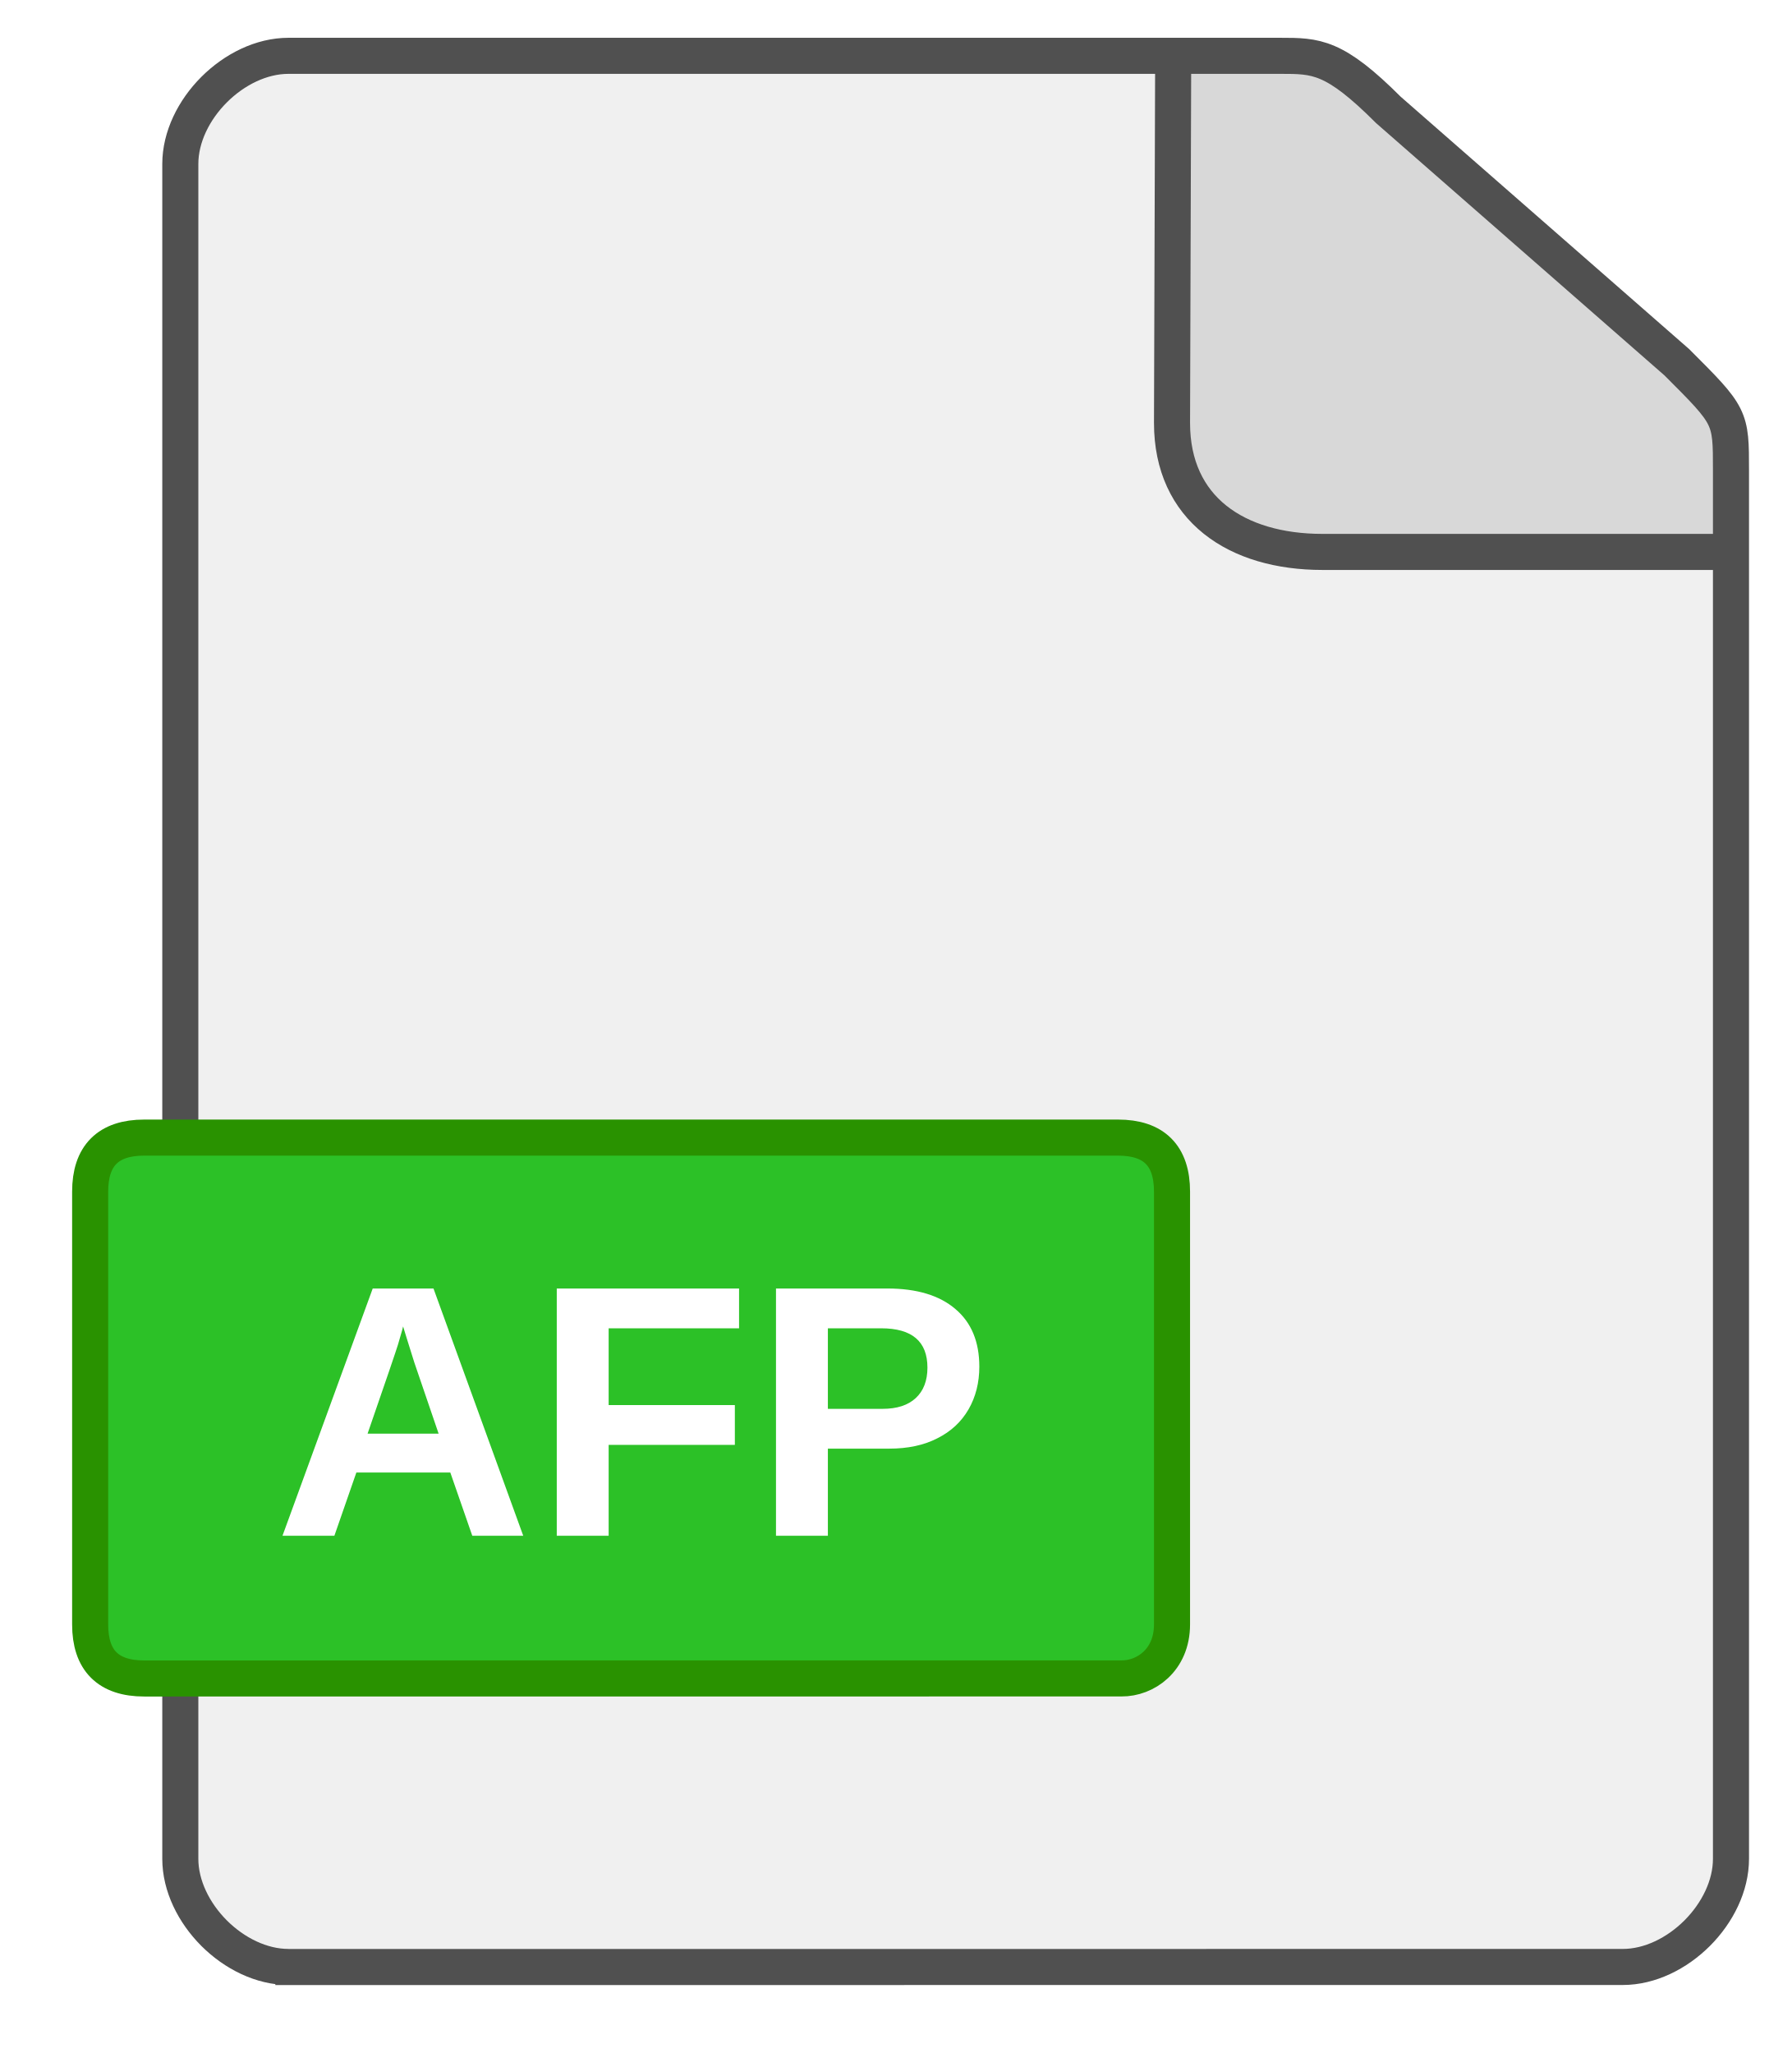
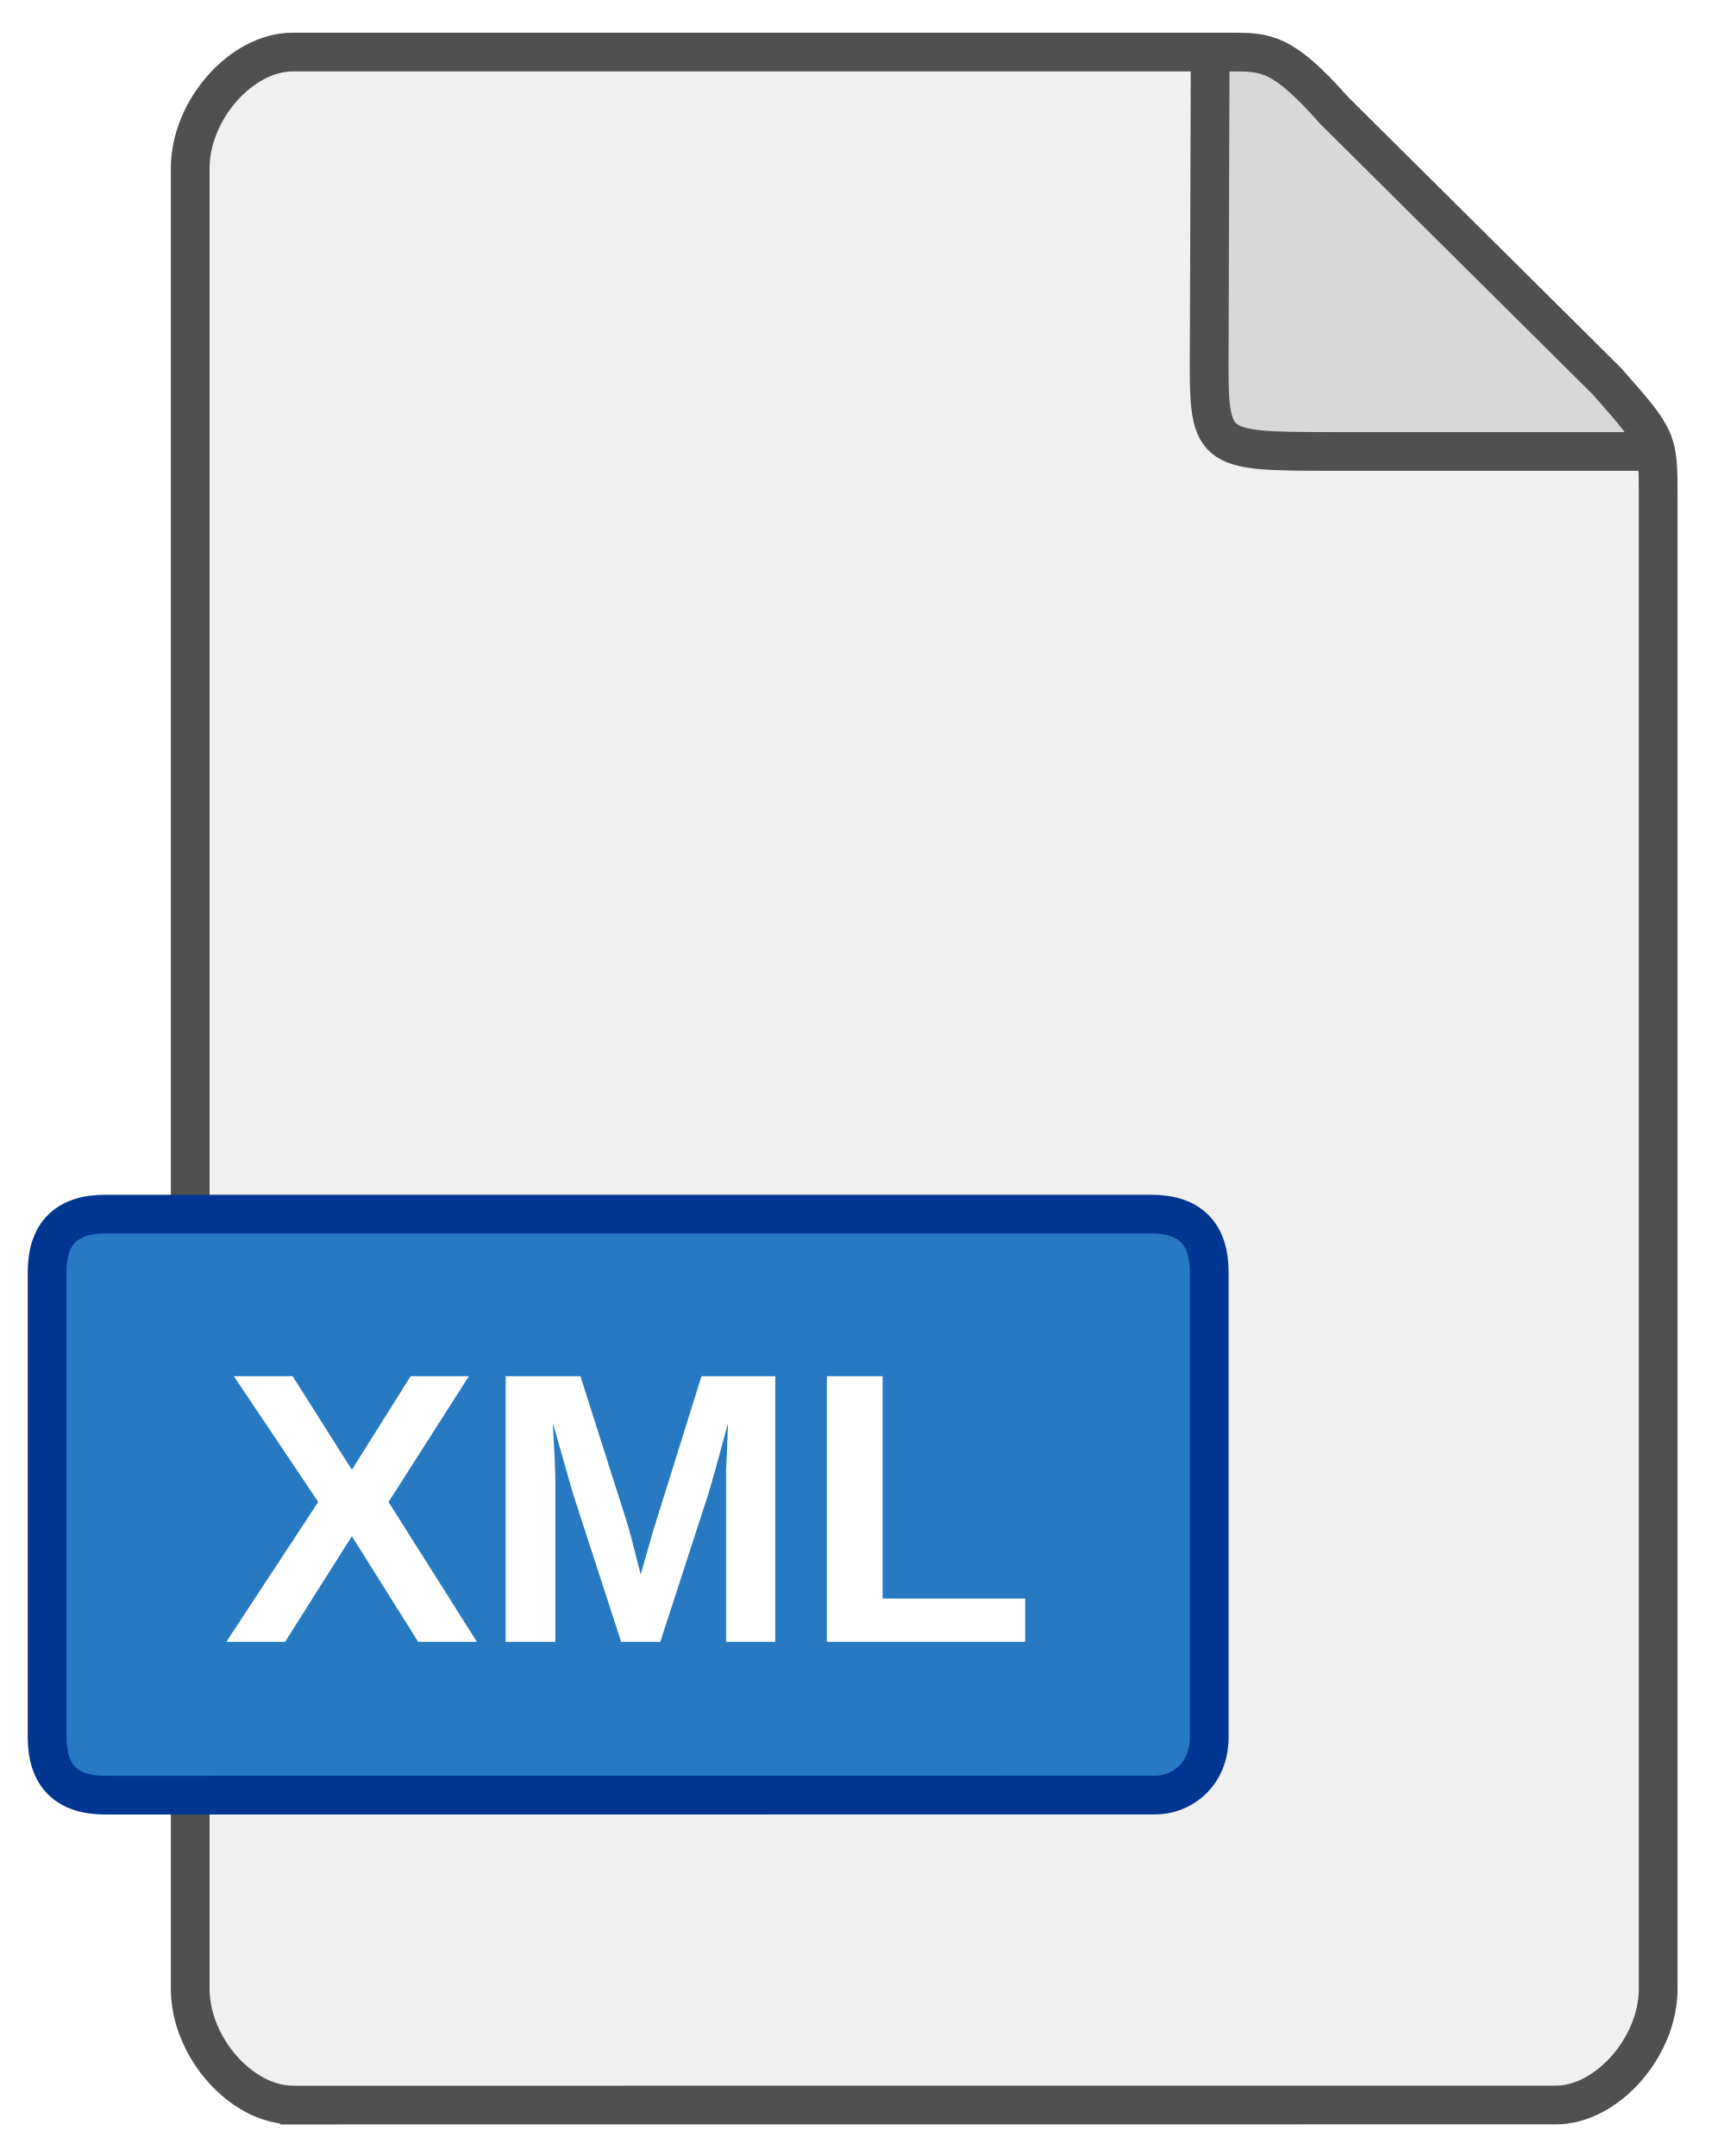
- <svg xmlns="http://www.w3.org/2000/svg" xmlns:ns1="https://boxy-svg.com" viewBox="0 -1.548 49.674 56.934">
-   <path style="fill: rgb(240, 240, 240);" d="M 7.635 53.059 L 7.817 53.058 L 8 53.057 C 7.25 53.057 6.5 52.682 5.937 52.12 C 5.375 51.557 5 50.807 5 50.057 L 5 26.557 L 5 3.057 C 5 2.307 5.375 1.557 5.937 0.995 C 6.5 0.432 7.25 0.057 8 0.057 L 35.5 0.057 C 36.5 0.057 37 0.057 38.5 1.557 L 46.5 8.557 C 48 10.057 48 10.057 48 11.557 L 48 30.057 L 48 50.057 C 48 50.807 47.625 51.557 47.063 52.12 C 46.5 52.682 45.75 53.057 45 53.057 L 26.318 53.058 L 7.635 53.059" ns1:origin="-0.116279 0" />
-   <path style="fill: rgb(216, 216, 216);" d="M 48 13.701 L 48 10.077 L 36.477 0 L 32.532 0.057 L 32.5 10.124 C 32.5 12.508 34.288 13.701 36.673 13.701 Z" />
-   <path style="stroke: rgb(80, 80, 80); fill: none;" d="M 7.635 53.002 L 7.817 53.001 L 8 53 C 7.25 53 6.5 52.625 5.937 52.063 C 5.375 51.5 5 50.75 5 50 L 5 26.5 L 5 3 C 5 2.25 5.375 1.5 5.937 0.938 C 6.5 0.375 7.25 0 8 0 L 35.5 0 C 36.5 0 37 0 38.5 1.5 L 46.5 8.5 C 48 10 48 10 48 11.5 L 48 30 L 48 50 C 48 50.75 47.625 51.5 47.063 52.063 C 46.5 52.625 45.75 53 45 53 L 26.318 53.001 L 7.635 53.002" ns1:origin="-0.116279 0" />
-   <path style="stroke: rgb(41, 146, 0); fill: rgb(44, 193, 39);" d="M 4 45 L 31.101 44.998 C 31.756 45.003 32.5 44.5 32.5 43.5 L 32.5 31.5 C 32.5 30.5 32 30 31 30 L 4 30 C 3 30 2.5 30.5 2.5 31.5 L 2.5 43.5 C 2.5 44.5 3 45 4 45 Z" />
-   <path style="fill: none; stroke: rgb(80, 80, 80);" d="M 32.532 0.114 L 32.5 10.181 C 32.5 12.565 34.288 13.758 36.673 13.758 L 48 13.758" />
-   <text style="fill: rgb(255, 255, 255); font-family: Arial, sans-serif; font-size: 12px; font-weight: 700; paint-order: stroke; text-anchor: middle; white-space: pre;" transform="matrix(0.829553, 0, 0, 0.831078, 3.598509, 10.06733)" x="16.809" y="37.271" ns1:origin="-0.735294 -23.05">AFP</text>
+ <svg xmlns="http://www.w3.org/2000/svg" xmlns:ns1="https://boxy-svg.com" viewBox="0 -1.548 44.341 55.66">
+   <path style="fill: rgb(240, 240, 240);" d="M 7.232 52.855 L 7.393 52.854 L 7.554 52.853 C 6.893 52.853 6.232 52.478 5.736 51.916 C 5.24 51.353 4.91 50.603 4.91 49.853 L 4.91 26.353 L 4.91 2.853 C 4.91 2.103 5.24 1.353 5.736 0.791 C 6.232 0.228 6.893 -0.147 7.554 -0.147 L 31.79 -0.147 C 32.671 -0.147 33.112 -0.147 34.434 1.353 L 41.484 8.353 C 42.806 9.853 42.806 9.853 42.806 11.353 L 42.806 29.853 L 42.806 49.853 C 42.806 50.603 42.476 51.353 41.98 51.916 C 41.484 52.478 40.823 52.853 40.162 52.853 L 23.698 52.854 L 7.232 52.855" ns1:origin="-0.116279 0" />
+   <path style="fill: rgb(216, 216, 216);" d="M 42.806 10.107 L 41.812 8.627 L 33.048 -0.09 L 31.216 -0.09 L 31.216 7.796 C 31.216 10.107 31.216 10.107 33.694 10.107 L 42.806 10.107 Z" />
+   <path style="stroke: rgb(80, 80, 80); fill: none;" d="M 7.232 52.798 L 7.392 52.797 L 7.553 52.796 C 6.892 52.796 6.231 52.421 5.735 51.859 C 5.24 51.296 4.91 50.546 4.91 49.796 L 4.91 26.296 L 4.91 2.796 C 4.91 2.046 5.24 1.296 5.735 0.734 C 6.231 0.171 6.892 -0.204 7.553 -0.204 L 31.79 -0.204 C 32.671 -0.204 33.112 -0.204 34.434 1.296 L 41.484 8.296 C 42.806 9.796 42.806 9.796 42.806 11.296 L 42.806 29.796 L 42.806 49.796 C 42.806 50.546 42.476 51.296 41.98 51.859 C 41.484 52.421 40.823 52.796 40.162 52.796 L 23.697 52.797 L 7.232 52.798" ns1:origin="-0.116279 0" />
+   <path style="stroke: rgb(0, 53, 146); fill: rgb(39, 121, 193);" d="M 2.716 44.796 L 29.817 44.794 C 30.472 44.799 31.216 44.296 31.216 43.296 L 31.216 31.296 C 31.216 30.296 30.716 29.796 29.716 29.796 L 2.716 29.796 C 1.716 29.796 1.216 30.296 1.216 31.296 L 1.216 43.296 C 1.216 44.296 1.716 44.796 2.716 44.796 Z" />
+   <path style="fill: none; stroke: rgb(80, 80, 80);" d="M 31.24 -0.09 L 31.216 7.434 C 31.2 10.1 31.2 10.1 34.337 10.107 L 42.806 10.107" />
+   <text style="fill: rgb(255, 255, 255); font-family: Arial, sans-serif; font-size: 12px; font-weight: 700; paint-order: stroke; text-anchor: middle; white-space: pre;" transform="matrix(0.829553, 0, 0, 0.831078, 2.314284, 9.863637)" x="16.809" y="37.271" ns1:origin="-0.735294 -23.05">XML</text>
</svg>
